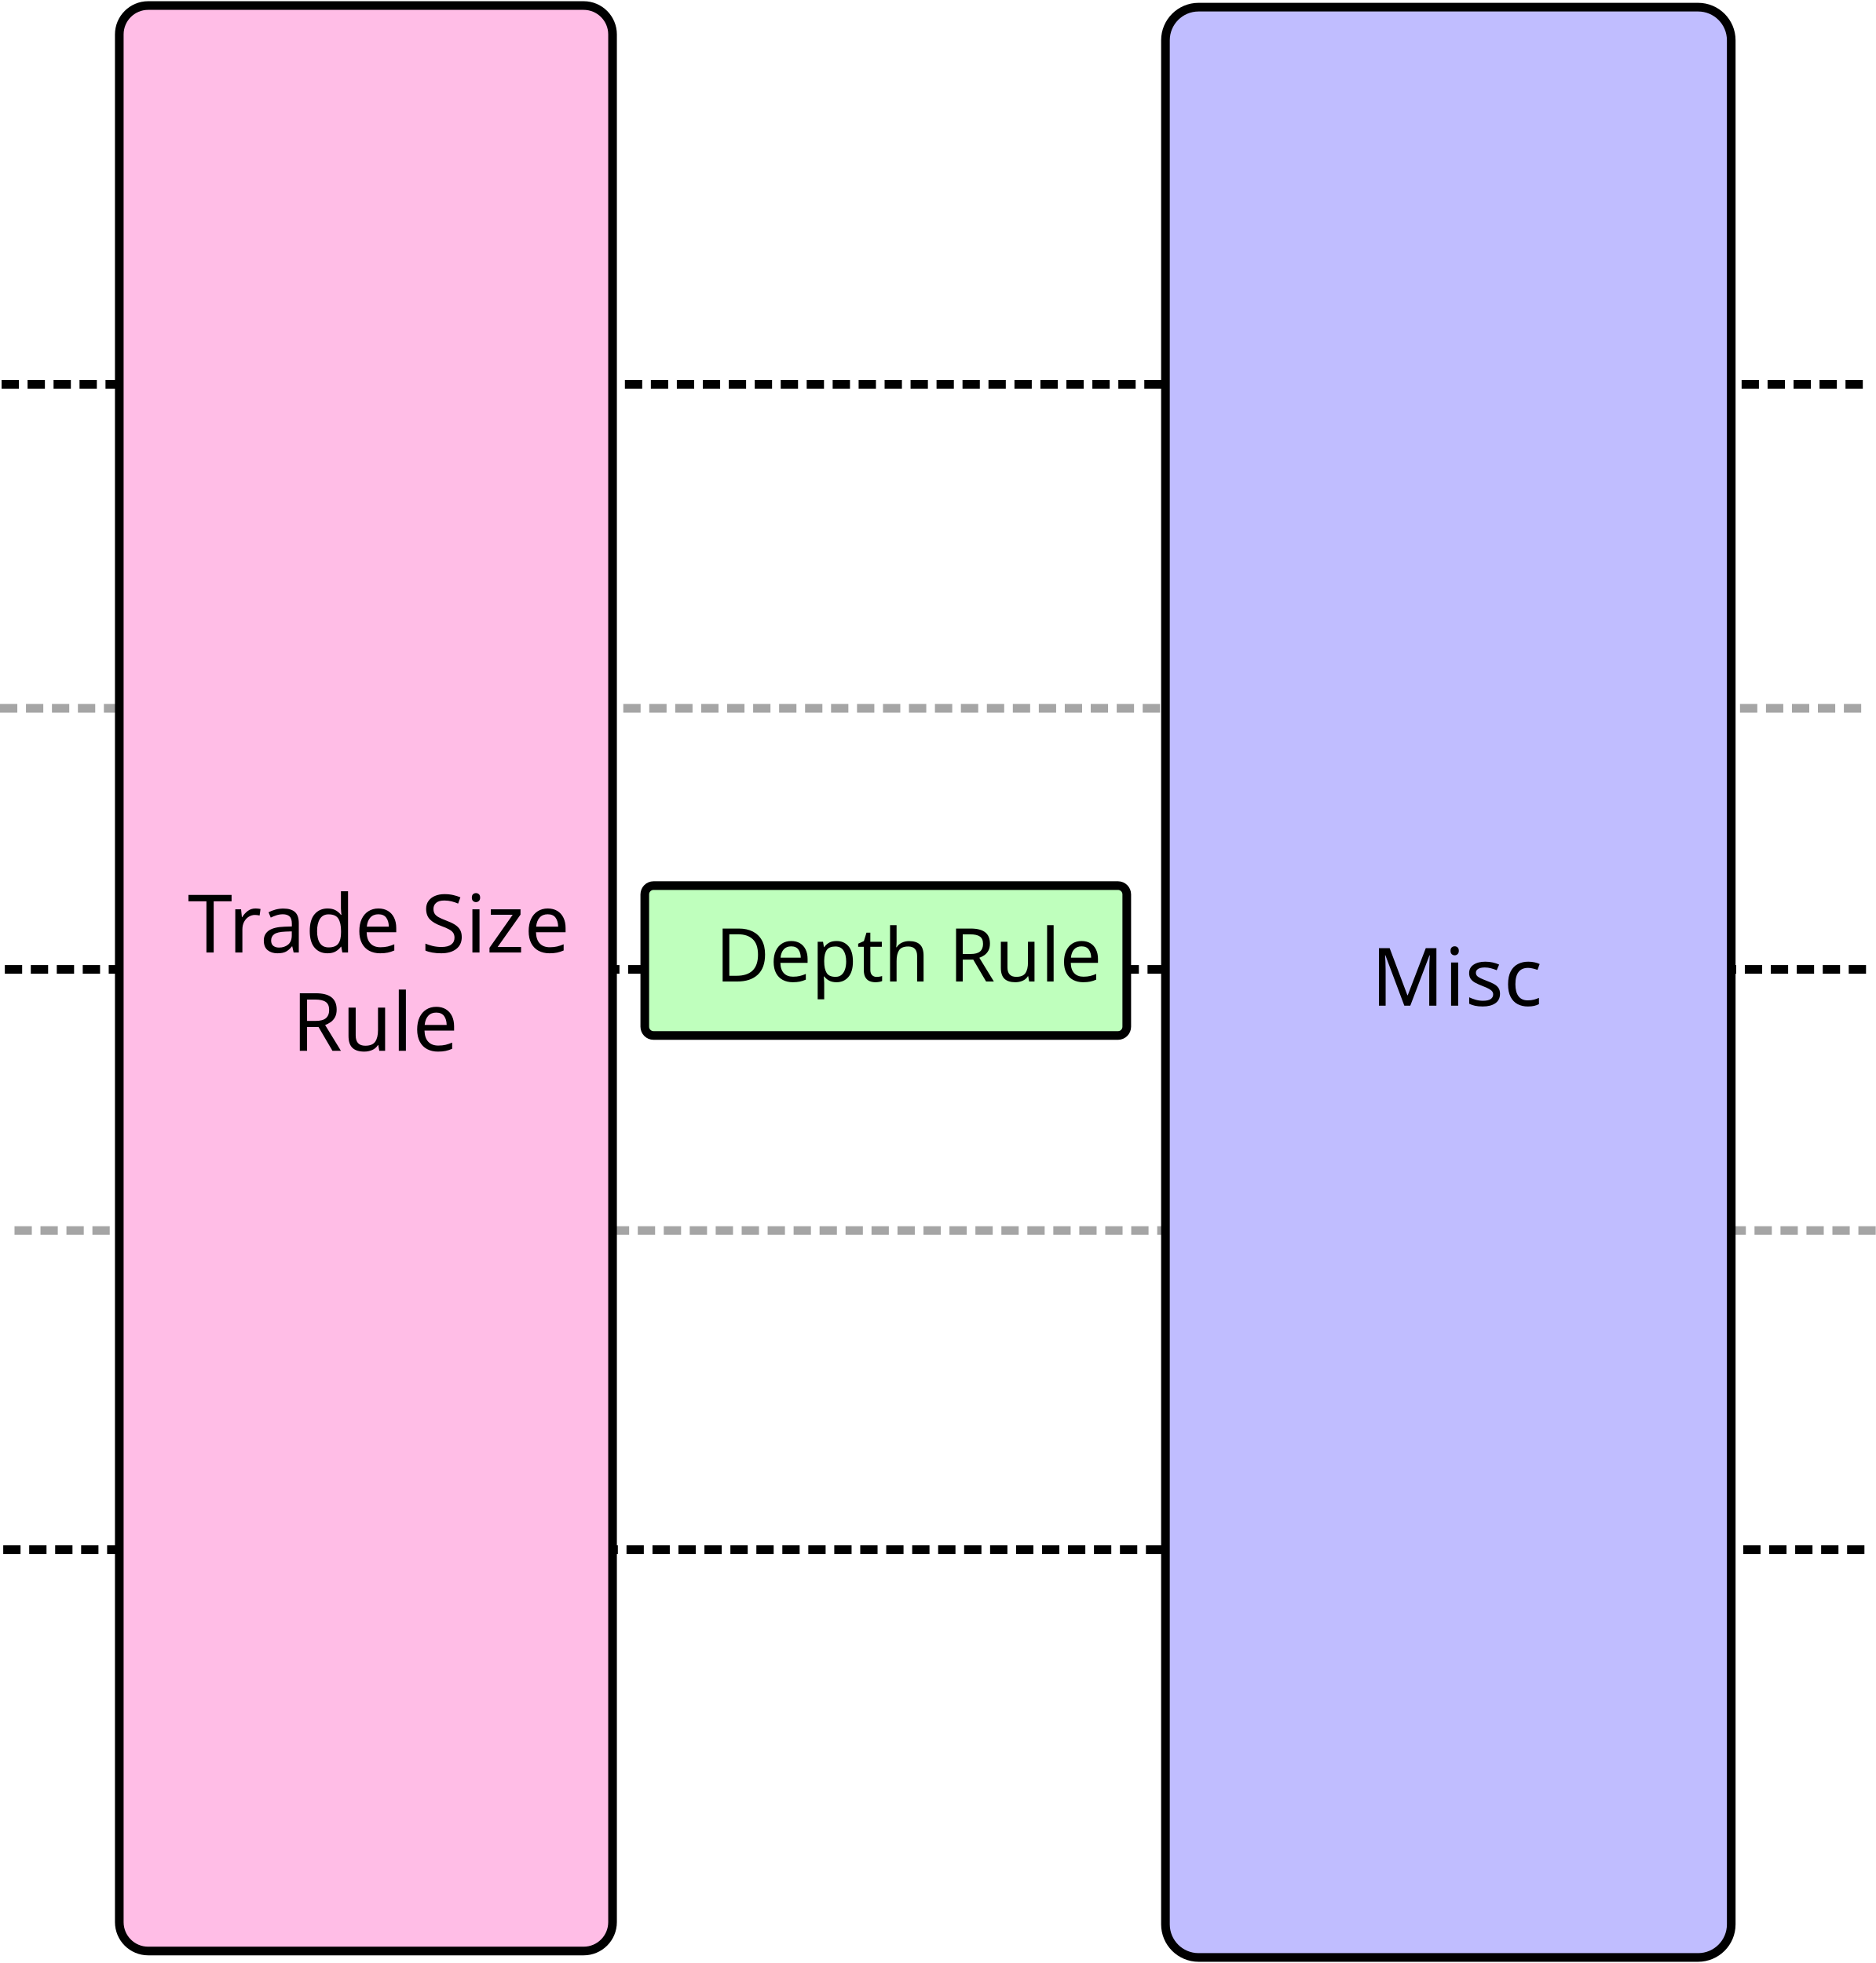
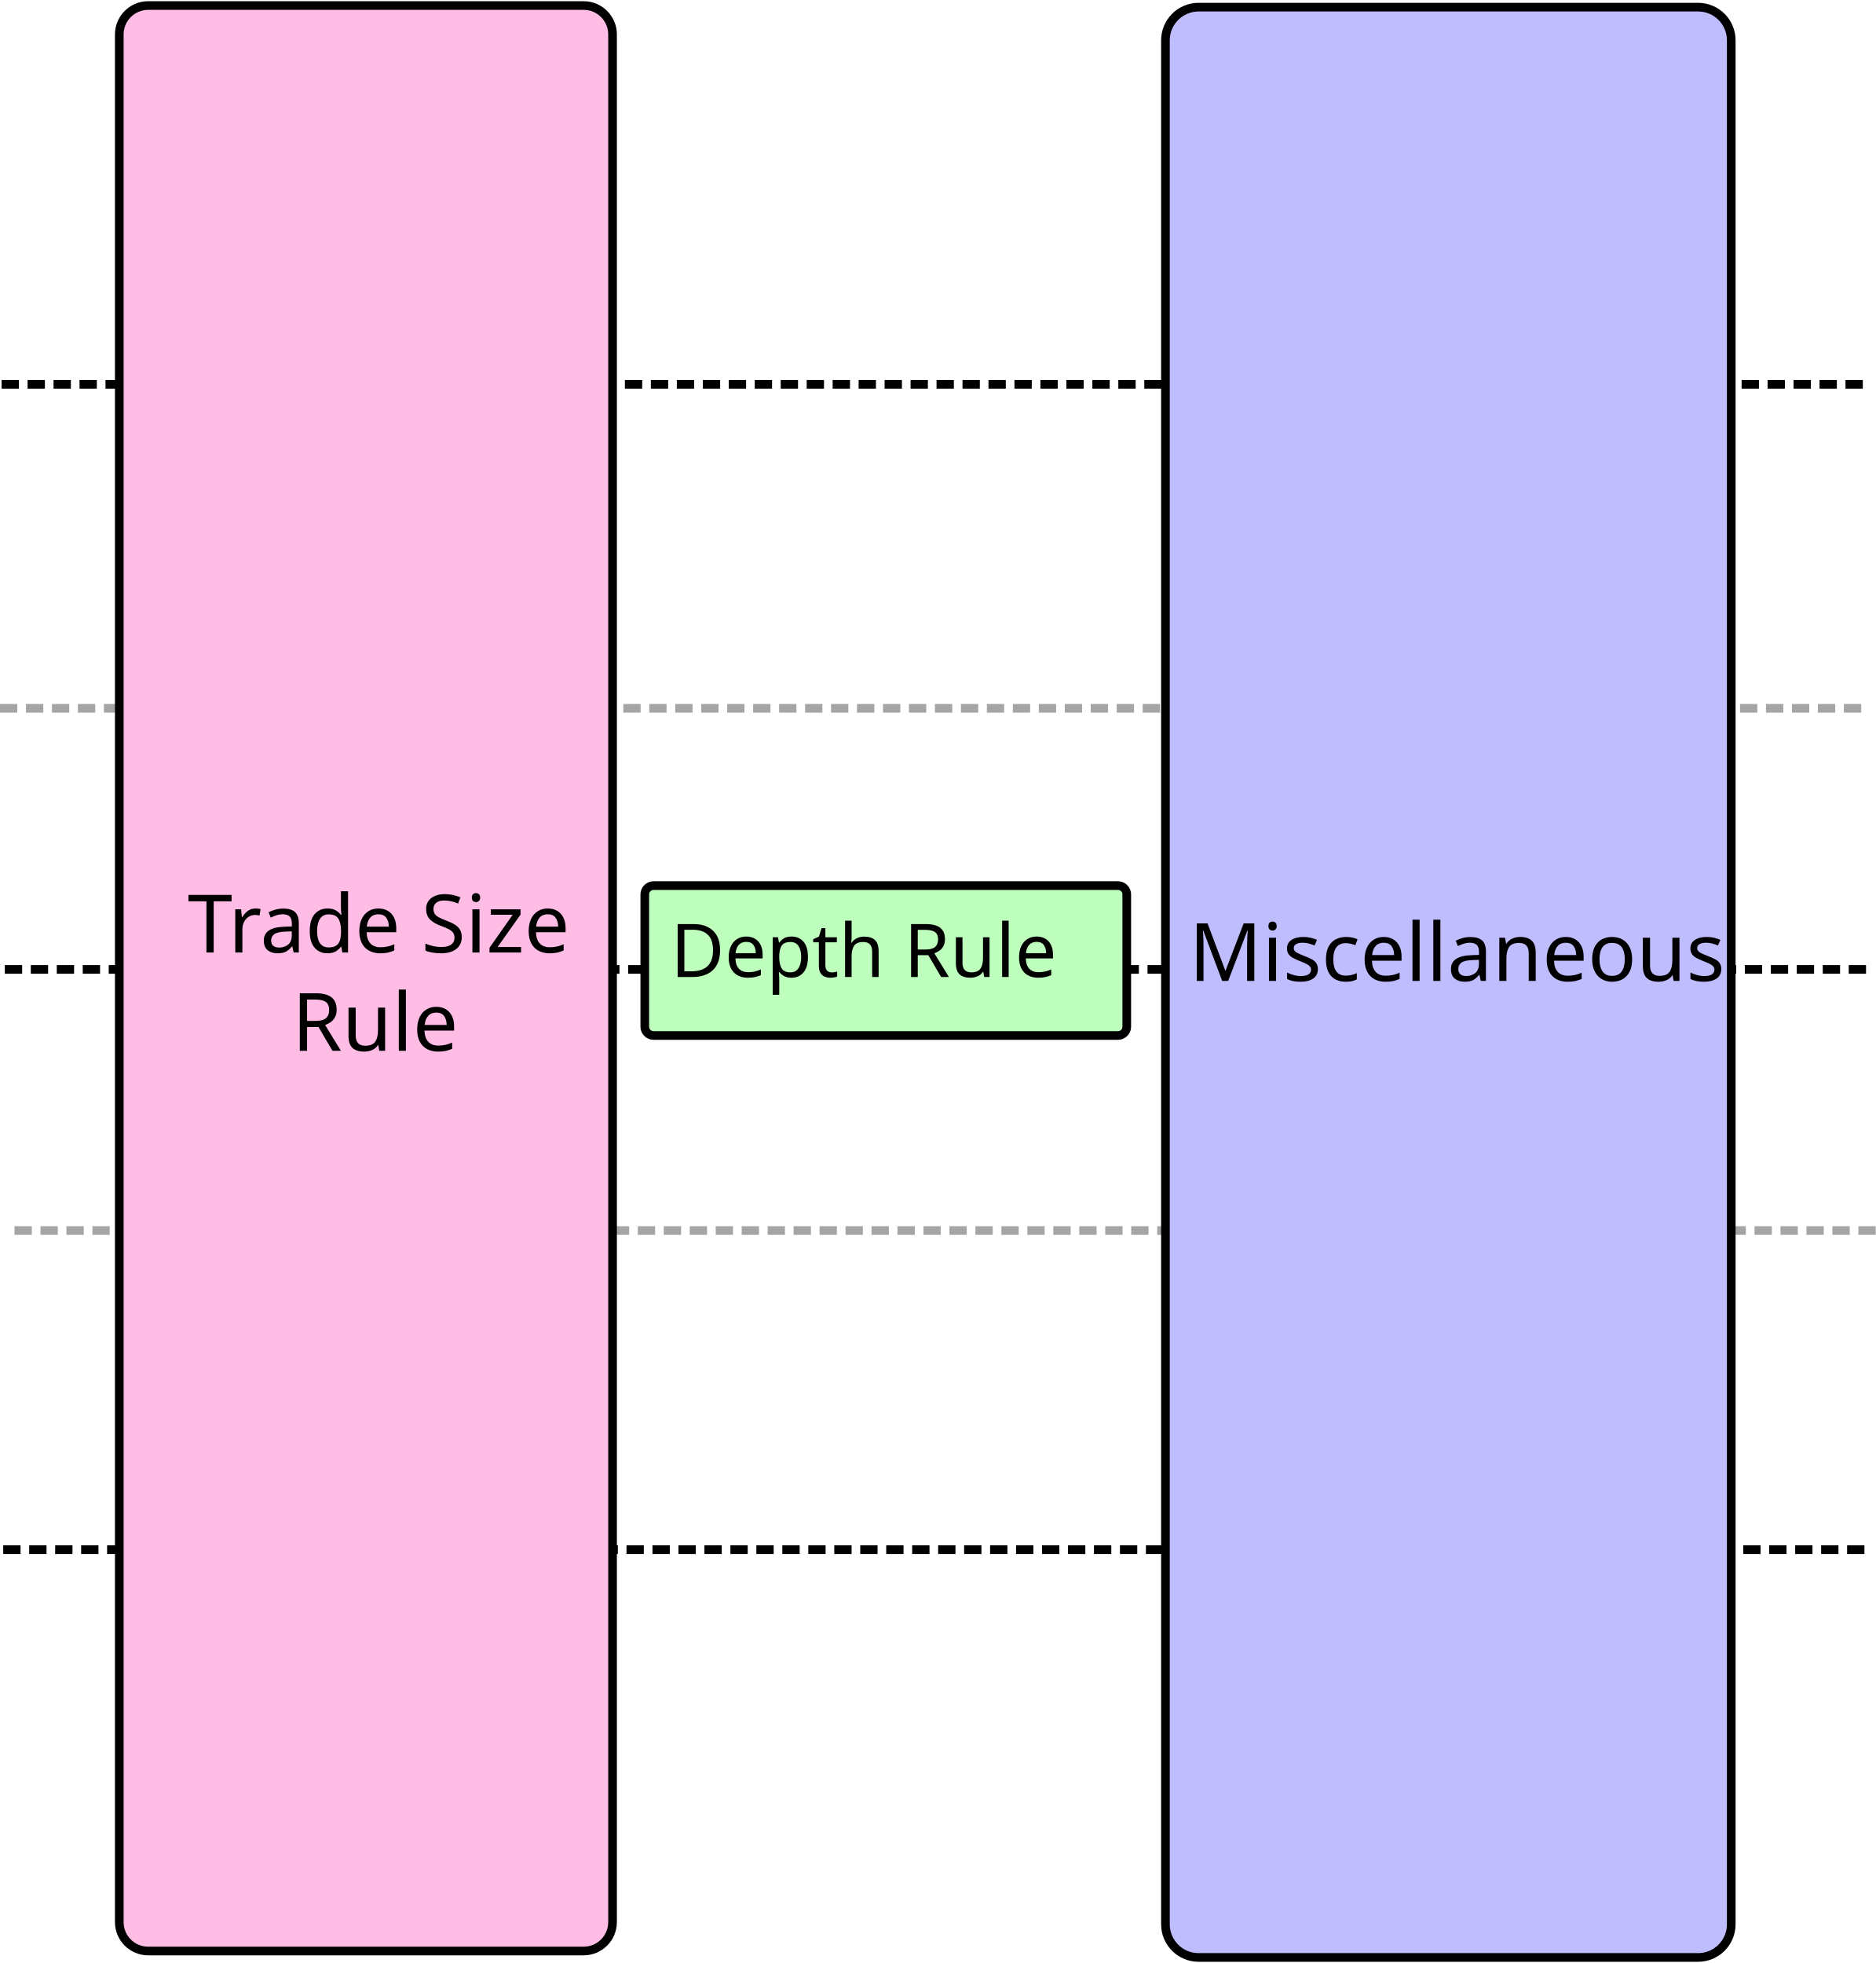
<svg xmlns="http://www.w3.org/2000/svg" width="216.679" height="226.772" xml:space="preserve" overflow="hidden" version="1.1" id="svg4464">
  <defs id="defs4436">
    <clipPath id="clip0">
      <rect x="2464" y="588" width="1167" height="1218" id="rect4433" />
    </clipPath>
  </defs>
  <g clip-path="url(#clip0)" transform="matrix(0.1862027,0,0,0.1862027,-458.8966,-109.4988)" id="g4462">
    <path d="M 2466.5,1549.5 H 3621.17" stroke="#000000" stroke-width="4.583" stroke-miterlimit="8" stroke-dasharray="18.333, 13.75" fill="none" fill-rule="evenodd" id="path4438" style="stroke-dasharray:10.741,5.37;stroke-dashoffset:0;stroke-width:5.37" />
    <path d="M 2467.5,1189.5 H 3622.17" stroke="#000000" stroke-width="4.583" stroke-miterlimit="8" stroke-dasharray="18.333, 13.75" fill="none" fill-rule="evenodd" id="path4440" style="stroke-width:5.37;stroke-dasharray:10.741,5.37;stroke-dashoffset:0" />
    <path d="M 2465.5,826.5 H 3620.17" stroke="#000000" stroke-width="4.583" stroke-miterlimit="8" stroke-dasharray="18.333, 13.75" fill="none" fill-rule="evenodd" id="path4442" style="stroke-dasharray:10.741,5.37;stroke-dashoffset:0;stroke-width:5.37" />
    <path d="M 2473.5,1351.5 H 3628.17" stroke="#a5a5a5" stroke-width="4.583" stroke-miterlimit="8" stroke-dasharray="18.333, 13.75" fill="none" fill-rule="evenodd" id="path4444" style="stroke-dasharray:10.741,5.37;stroke-dashoffset:0;stroke-width:5.37" />
    <path d="M 2464.5,1027.5 H 3619.17" stroke="#a5a5a5" stroke-width="4.583" stroke-miterlimit="8" stroke-dasharray="18.333, 13.75" fill="none" fill-rule="evenodd" id="path4446" style="stroke-dasharray:10.741,5.37;stroke-dashoffset:0;stroke-width:5.37" />
    <path d="m 2538.5,609.419 c 0,-9.896 8.02,-17.919 17.92,-17.919 h 270.16 c 9.9,0 17.92,8.023 17.92,17.919 V 1780.58 c 0,9.9 -8.02,17.92 -17.92,17.92 h -270.16 c -9.9,0 -17.92,-8.02 -17.92,-17.92 z" stroke="#000000" stroke-width="6.875" stroke-miterlimit="8" fill="#ffbde6" fill-rule="evenodd" id="path4448" style="stroke-width:5.37;stroke-dasharray:none" />
    <path d="m 2864.5,1142.95 c 0,-3.01 2.44,-5.45 5.45,-5.45 h 288.1 c 3.01,0 5.45,2.44 5.45,5.45 v 82.1 c 0,3.01 -2.44,5.45 -5.45,5.45 h -288.1 c -3.01,0 -5.45,-2.44 -5.45,-5.45 z" stroke="#000000" stroke-width="6.875" stroke-miterlimit="8" fill="#bfffbd" fill-rule="evenodd" id="path4454" style="stroke-width:5.37;stroke-dasharray:none" />
    <path d="m 3187.5,613.055 c 0,-11.352 9.2,-20.555 20.55,-20.555 h 309.9 c 11.35,0 20.55,9.203 20.55,20.555 V 1781.95 c 0,11.35 -9.2,20.55 -20.55,20.55 h -309.9 c -11.35,0 -20.55,-9.2 -20.55,-20.55 z" stroke="#000000" stroke-width="6.875" stroke-miterlimit="8" fill="#c0bdff" fill-rule="evenodd" id="path4458" style="stroke-width:5.37;stroke-dasharray:none" />
    <text font-family="cmss12, cmss12_MSFontService, sans-serif" font-weight="400" font-size="50px" transform="translate(2580.91,1179)" id="text4450">Trade Size </text>
    <text font-family="cmss12, cmss12_MSFontService, sans-serif" font-weight="400" font-size="50px" transform="translate(2645.65,1240)" id="text4452">Rule</text>
-     <text font-family="cmss12, cmss12_MSFontService, sans-serif" font-weight="400" font-size="46px" transform="translate(2908.33,1197)" id="text4456">Depth Rule</text>
-     <text font-family="cmss12, cmss12_MSFontService, sans-serif" font-weight="400" font-size="50px" transform="translate(3315.1,1212)" id="text4460">Misc</text>
+     <text font-family="cmss12, cmss12_MSFontService, sans-serif" font-weight="400" font-size="46px" id="text4456" x="2880.433" y="1194.21">Depth Rule</text>
+     <text font-family="cmss12, cmss12_MSFontService, sans-serif" font-weight="400" font-size="50px" id="text4460" style="font-style:normal;font-variant:normal;font-weight:normal;font-stretch:normal;font-size:50px;font-family:cmss12, cmss12_MSFontService, sans-serif;-inkscape-font-specification:'cmss12, cmss12_MSFontService, sans-serif, Normal';font-variant-ligatures:normal;font-variant-caps:normal;font-variant-numeric:normal;font-variant-east-asian:normal" x="3202.116" y="1196.657">
+       <tspan id="tspan308" x="3202.116" y="1196.657">Miscellaneous</tspan>
+     </text>
  </g>
</svg>
